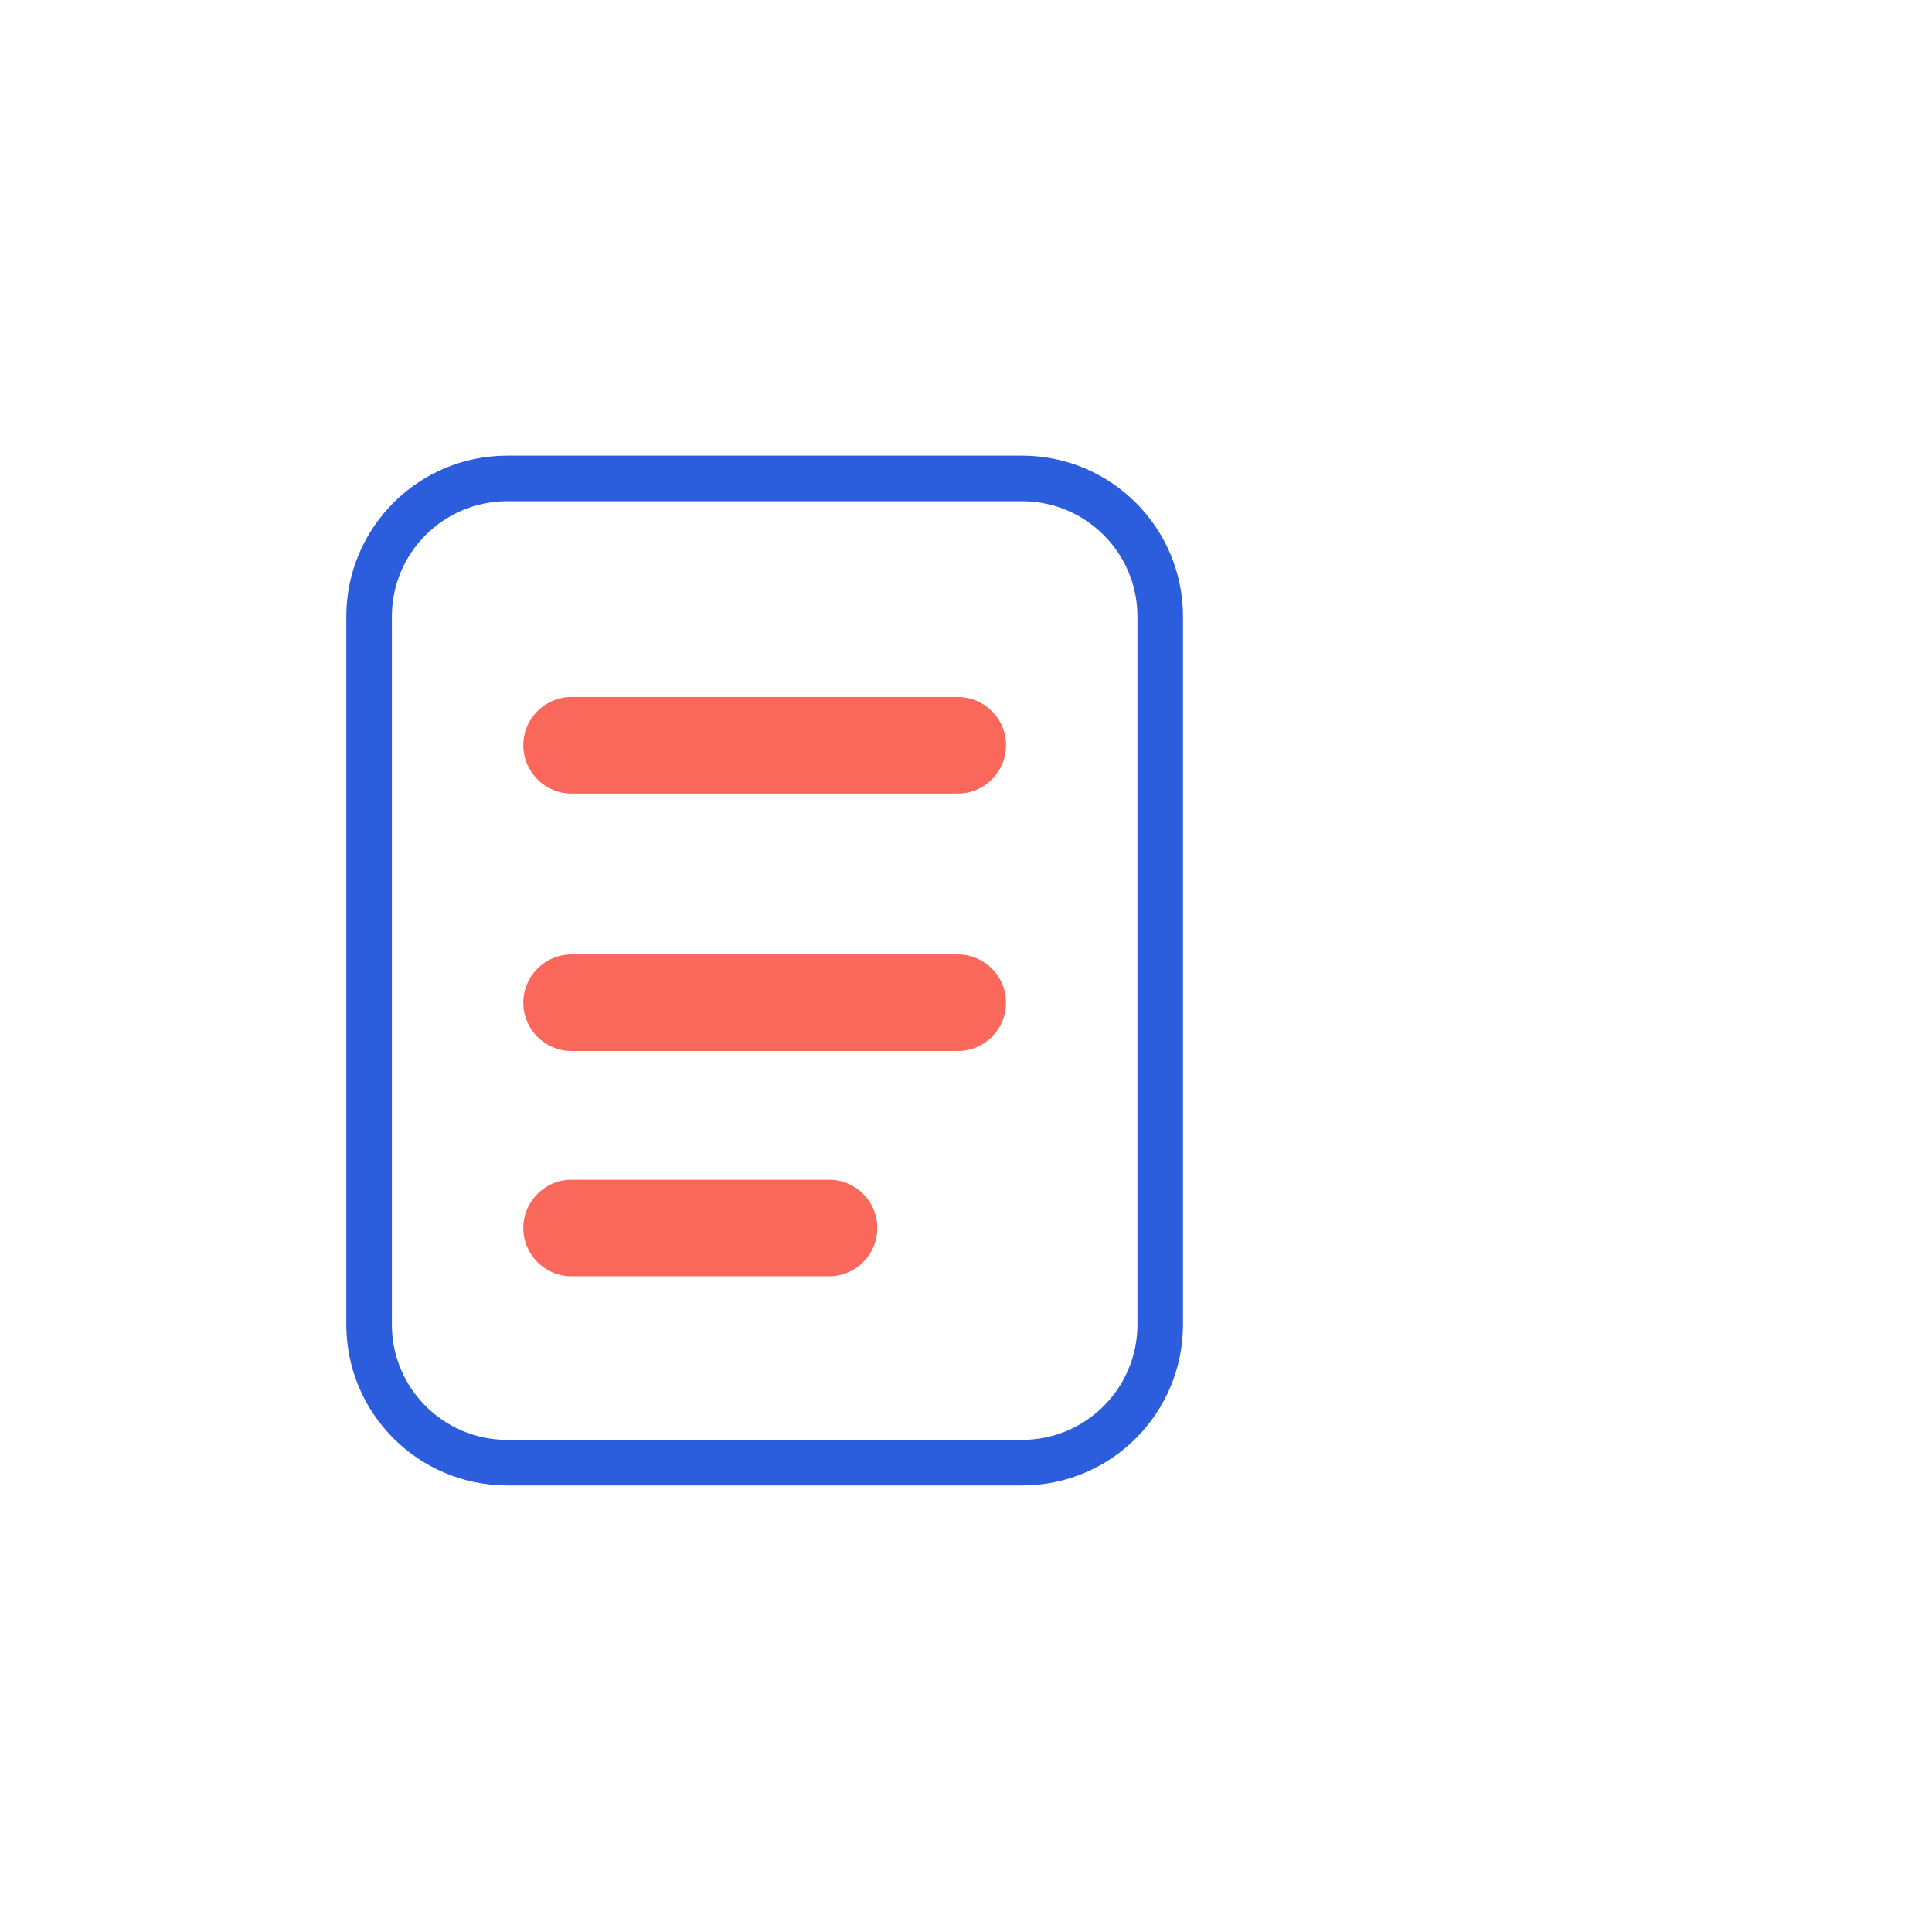
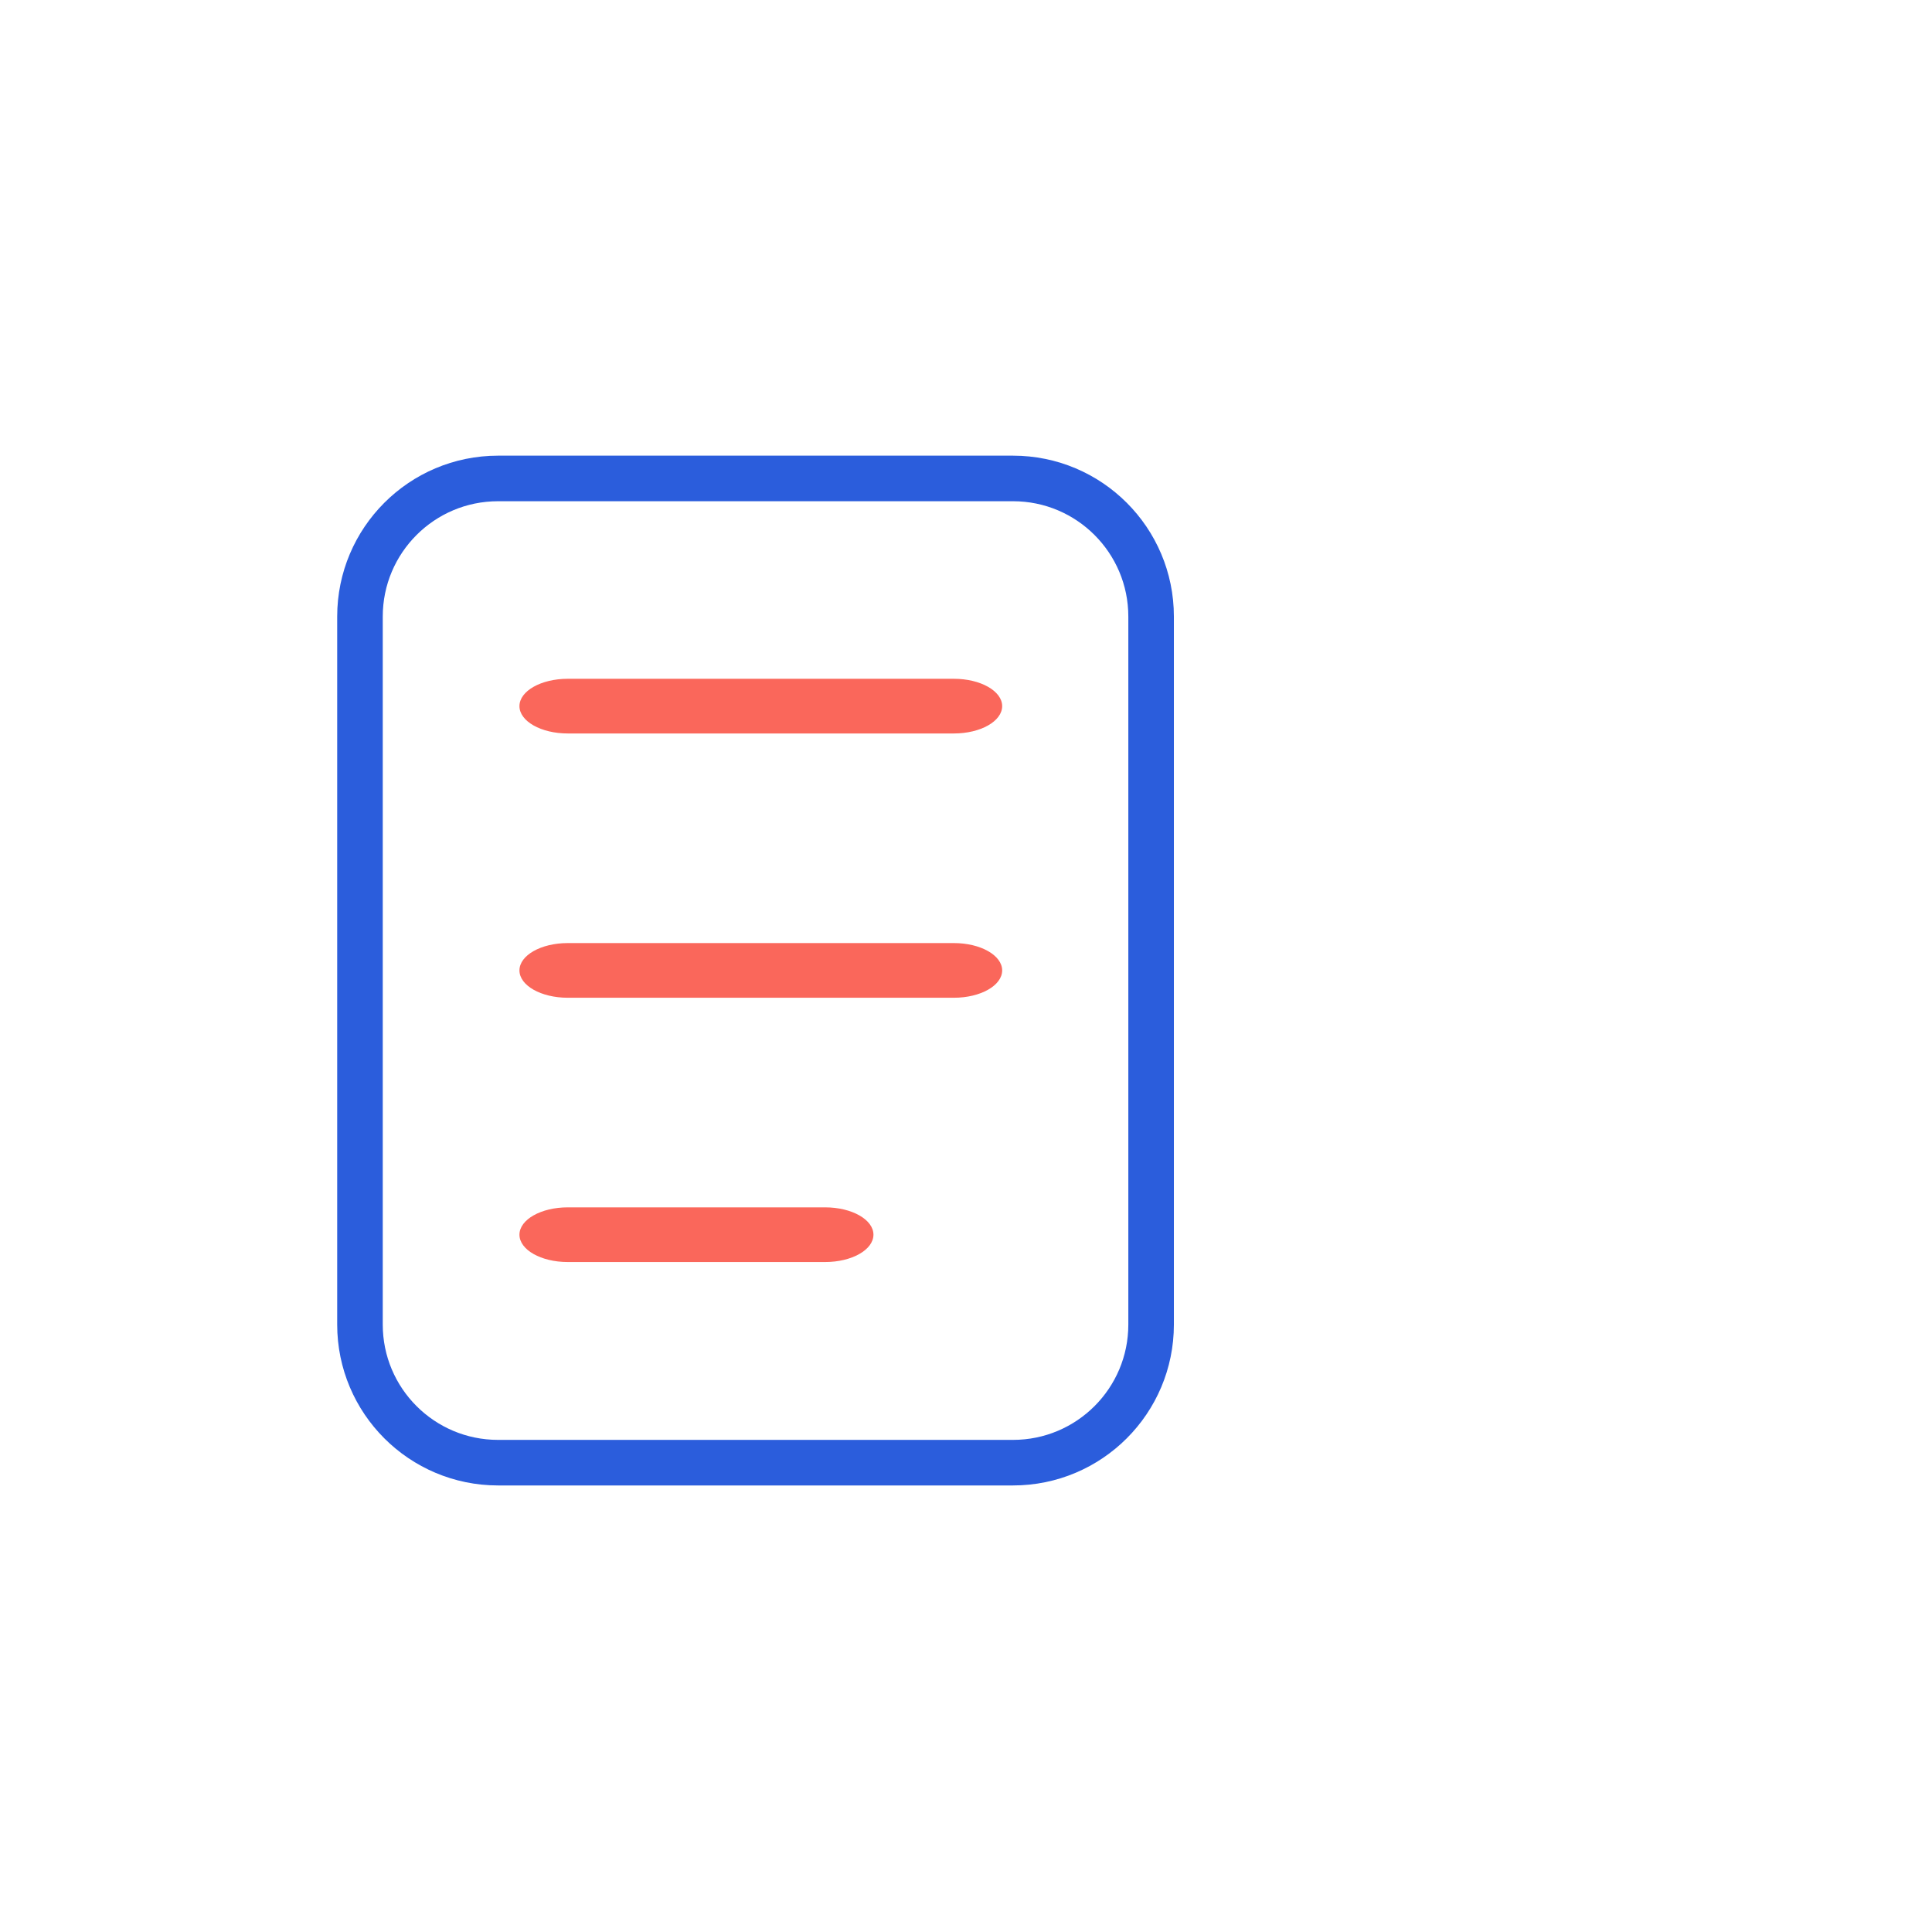
<svg xmlns="http://www.w3.org/2000/svg" width="212" height="212" viewBox="0 0 212 212" fill="none">
-   <path d="M40.5 67.656C40.5 59.286 47.286 52.5 55.656 52.5H112.156C120.527 52.5 127.312 59.286 127.312 67.656V145.344C127.312 153.714 120.527 160.5 112.156 160.5H55.656C47.286 160.5 40.5 153.714 40.5 145.344V67.656Z" stroke="#2B5DDC" stroke-width="5" />
-   <path fill-rule="evenodd" clip-rule="evenodd" d="M57.422 81.781C57.422 78.856 59.793 76.484 62.719 76.484H105.094C108.019 76.484 110.391 78.856 110.391 81.781C110.391 84.707 108.019 87.078 105.094 87.078H62.719C59.793 87.078 57.422 84.707 57.422 81.781Z" fill="#FA675B" />
-   <path fill-rule="evenodd" clip-rule="evenodd" d="M57.422 110.031C57.422 107.106 59.793 104.734 62.719 104.734H105.094C108.019 104.734 110.391 107.106 110.391 110.031C110.391 112.957 108.019 115.328 105.094 115.328H62.719C59.793 115.328 57.422 112.957 57.422 110.031Z" fill="#FA675B" />
-   <path fill-rule="evenodd" clip-rule="evenodd" d="M57.422 134.75C57.422 131.825 59.793 129.453 62.719 129.453H90.969C93.894 129.453 96.266 131.825 96.266 134.75C96.266 137.676 93.894 140.047 90.969 140.047H62.719C59.793 140.047 57.422 137.676 57.422 134.75Z" fill="#FA675B" />
+   <path d="M39.5 67.656C39.5 59.286 46.286 52.5 54.656 52.5H111.156C119.527 52.5 126.312 59.286 126.312 67.656V145.344C126.312 153.714 119.527 160.5 111.156 160.5H54.656C46.286 160.5 39.5 153.714 39.5 145.344V67.656Z" stroke="#2B5DDC" stroke-width="5" />
+   <path fill-rule="evenodd" clip-rule="evenodd" d="M57 77.484C57 75.828 59.371 74.484 62.297 74.484H104.672C107.597 74.484 109.969 75.828 109.969 77.484C109.969 79.141 107.597 80.484 104.672 80.484H62.297C59.371 80.484 57 79.141 57 77.484Z" fill="#FA675B" />
+   <path fill-rule="evenodd" clip-rule="evenodd" d="M57 106.484C57 104.828 59.371 103.484 62.297 103.484H104.672C107.597 103.484 109.969 104.828 109.969 106.484C109.969 108.141 107.597 109.484 104.672 109.484H62.297C59.371 109.484 57 108.141 57 106.484Z" fill="#FA675B" />
+   <path fill-rule="evenodd" clip-rule="evenodd" d="M57 135.484C57 133.828 59.371 132.484 62.297 132.484H90.547C93.472 132.484 95.844 133.828 95.844 135.484C95.844 137.141 93.472 138.484 90.547 138.484H62.297C59.371 138.484 57 137.141 57 135.484Z" fill="#FA675B" />
</svg>
